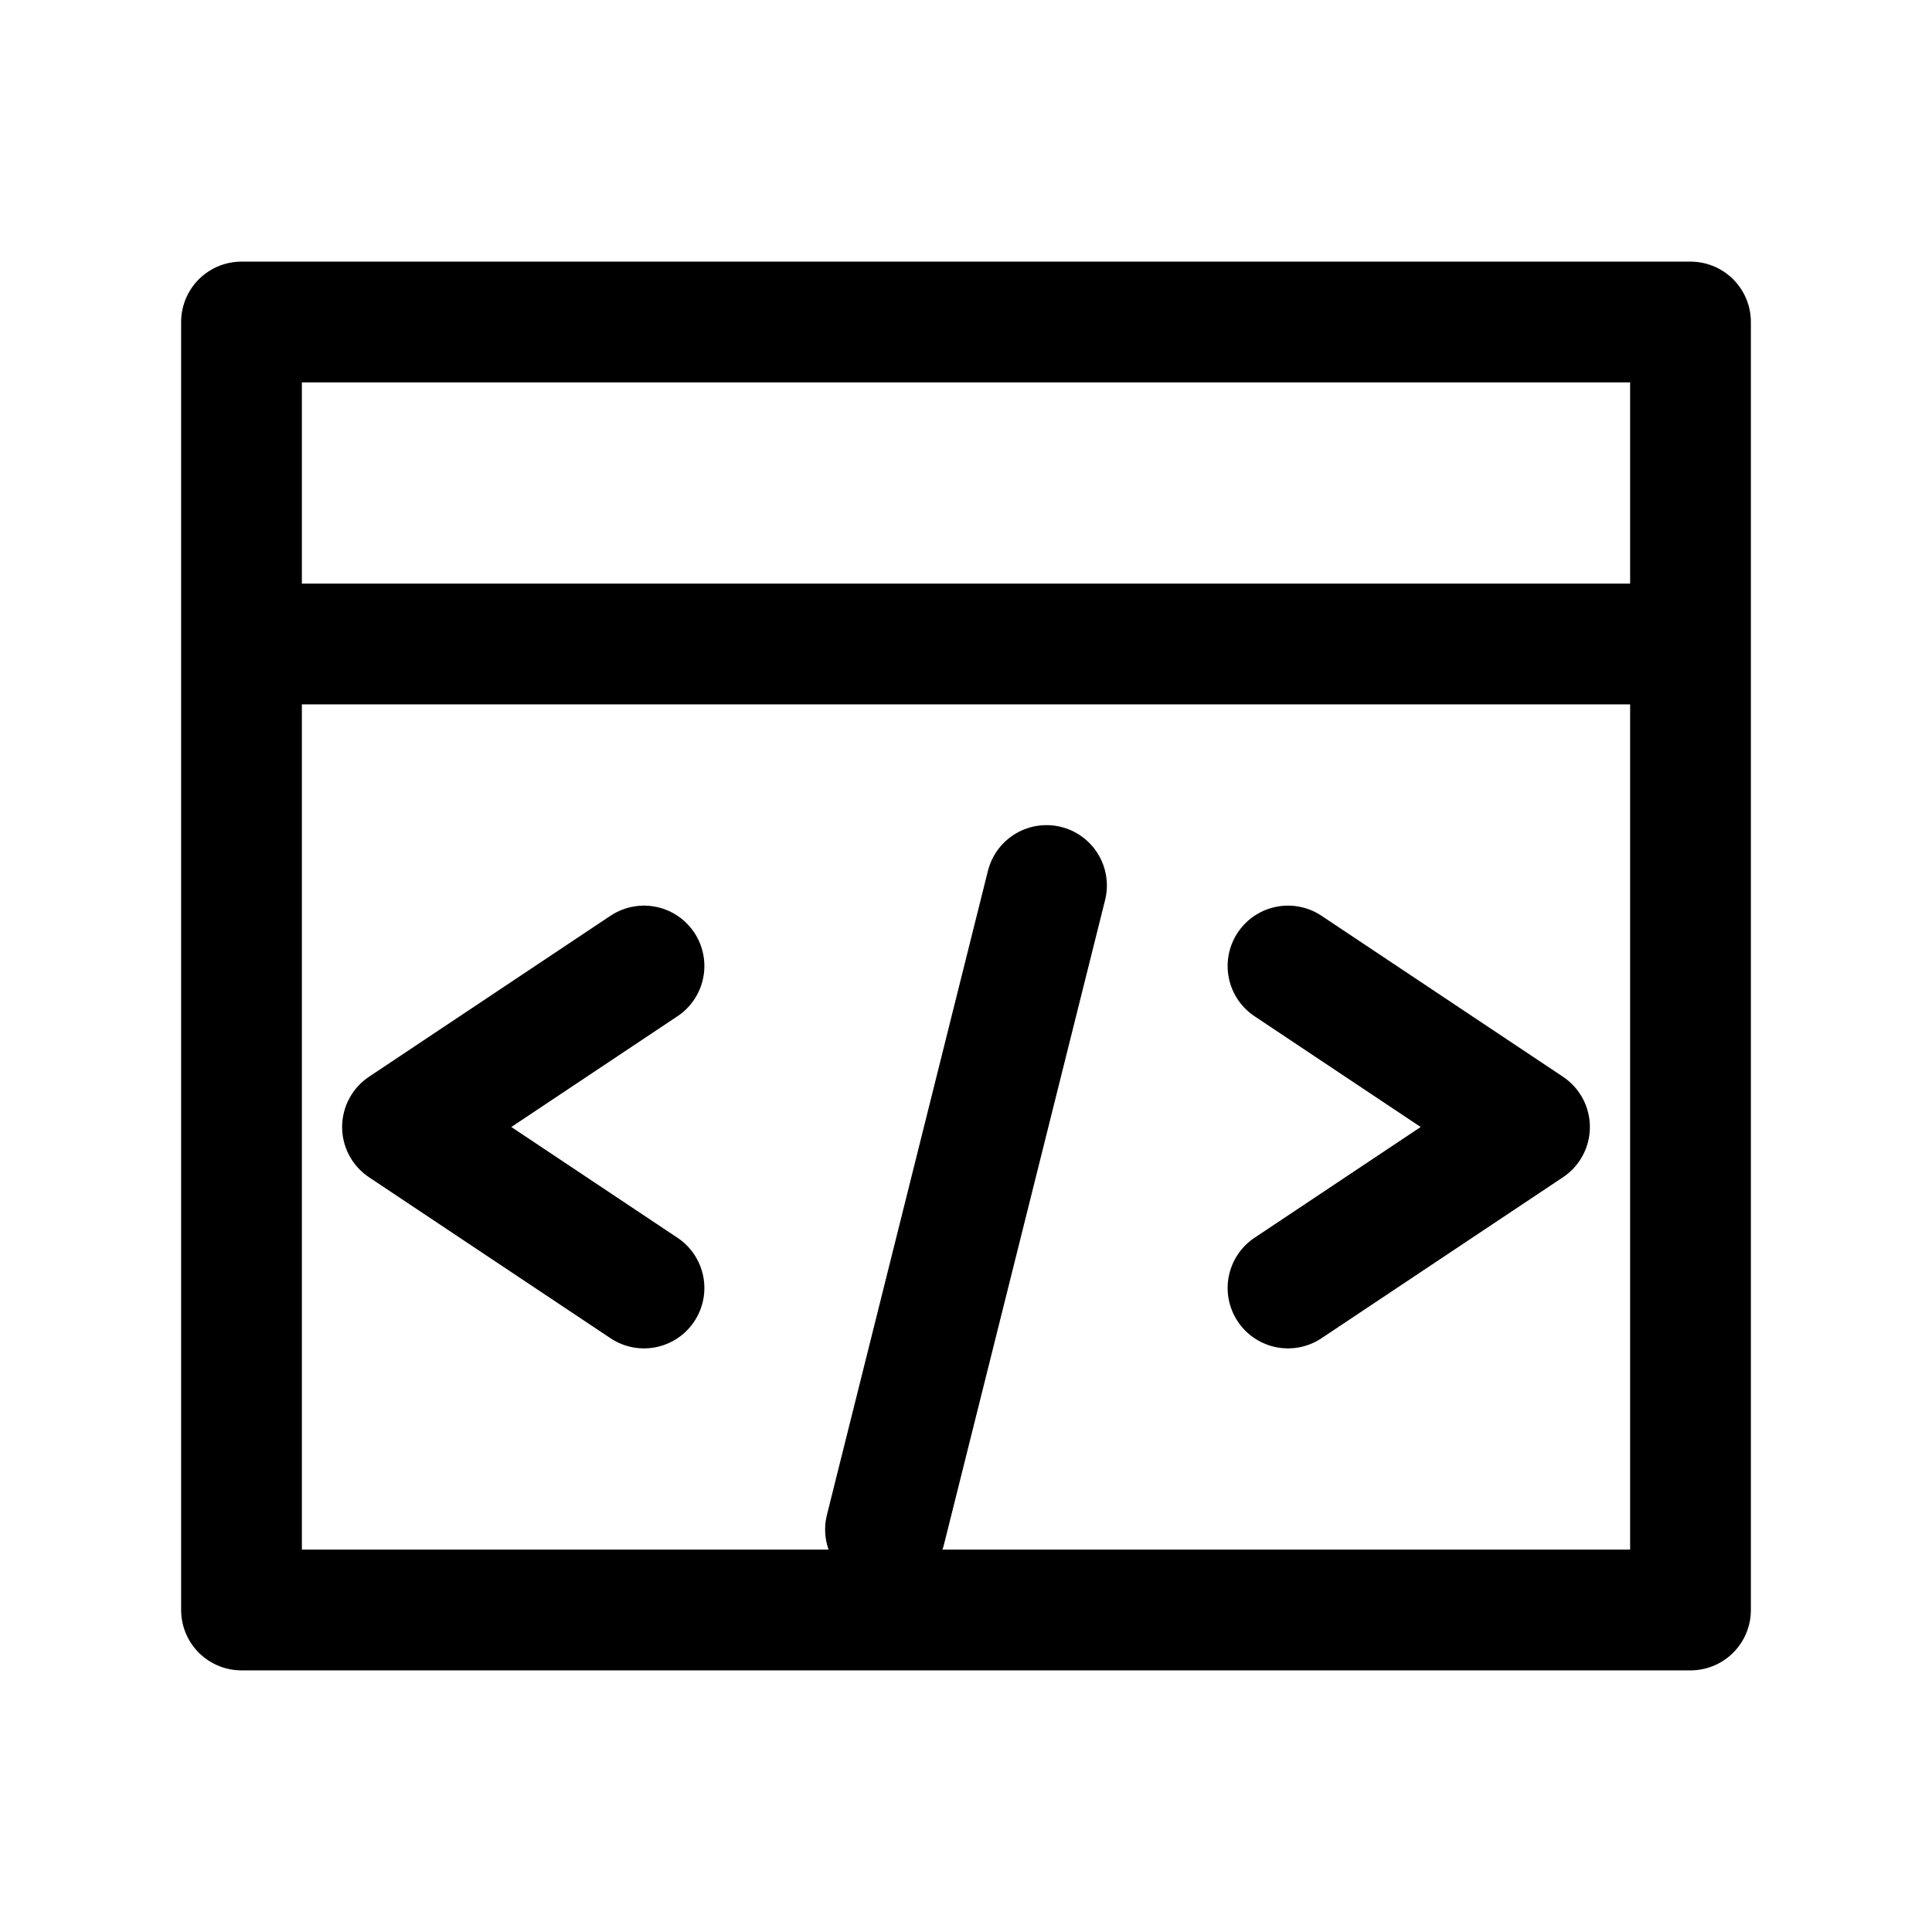
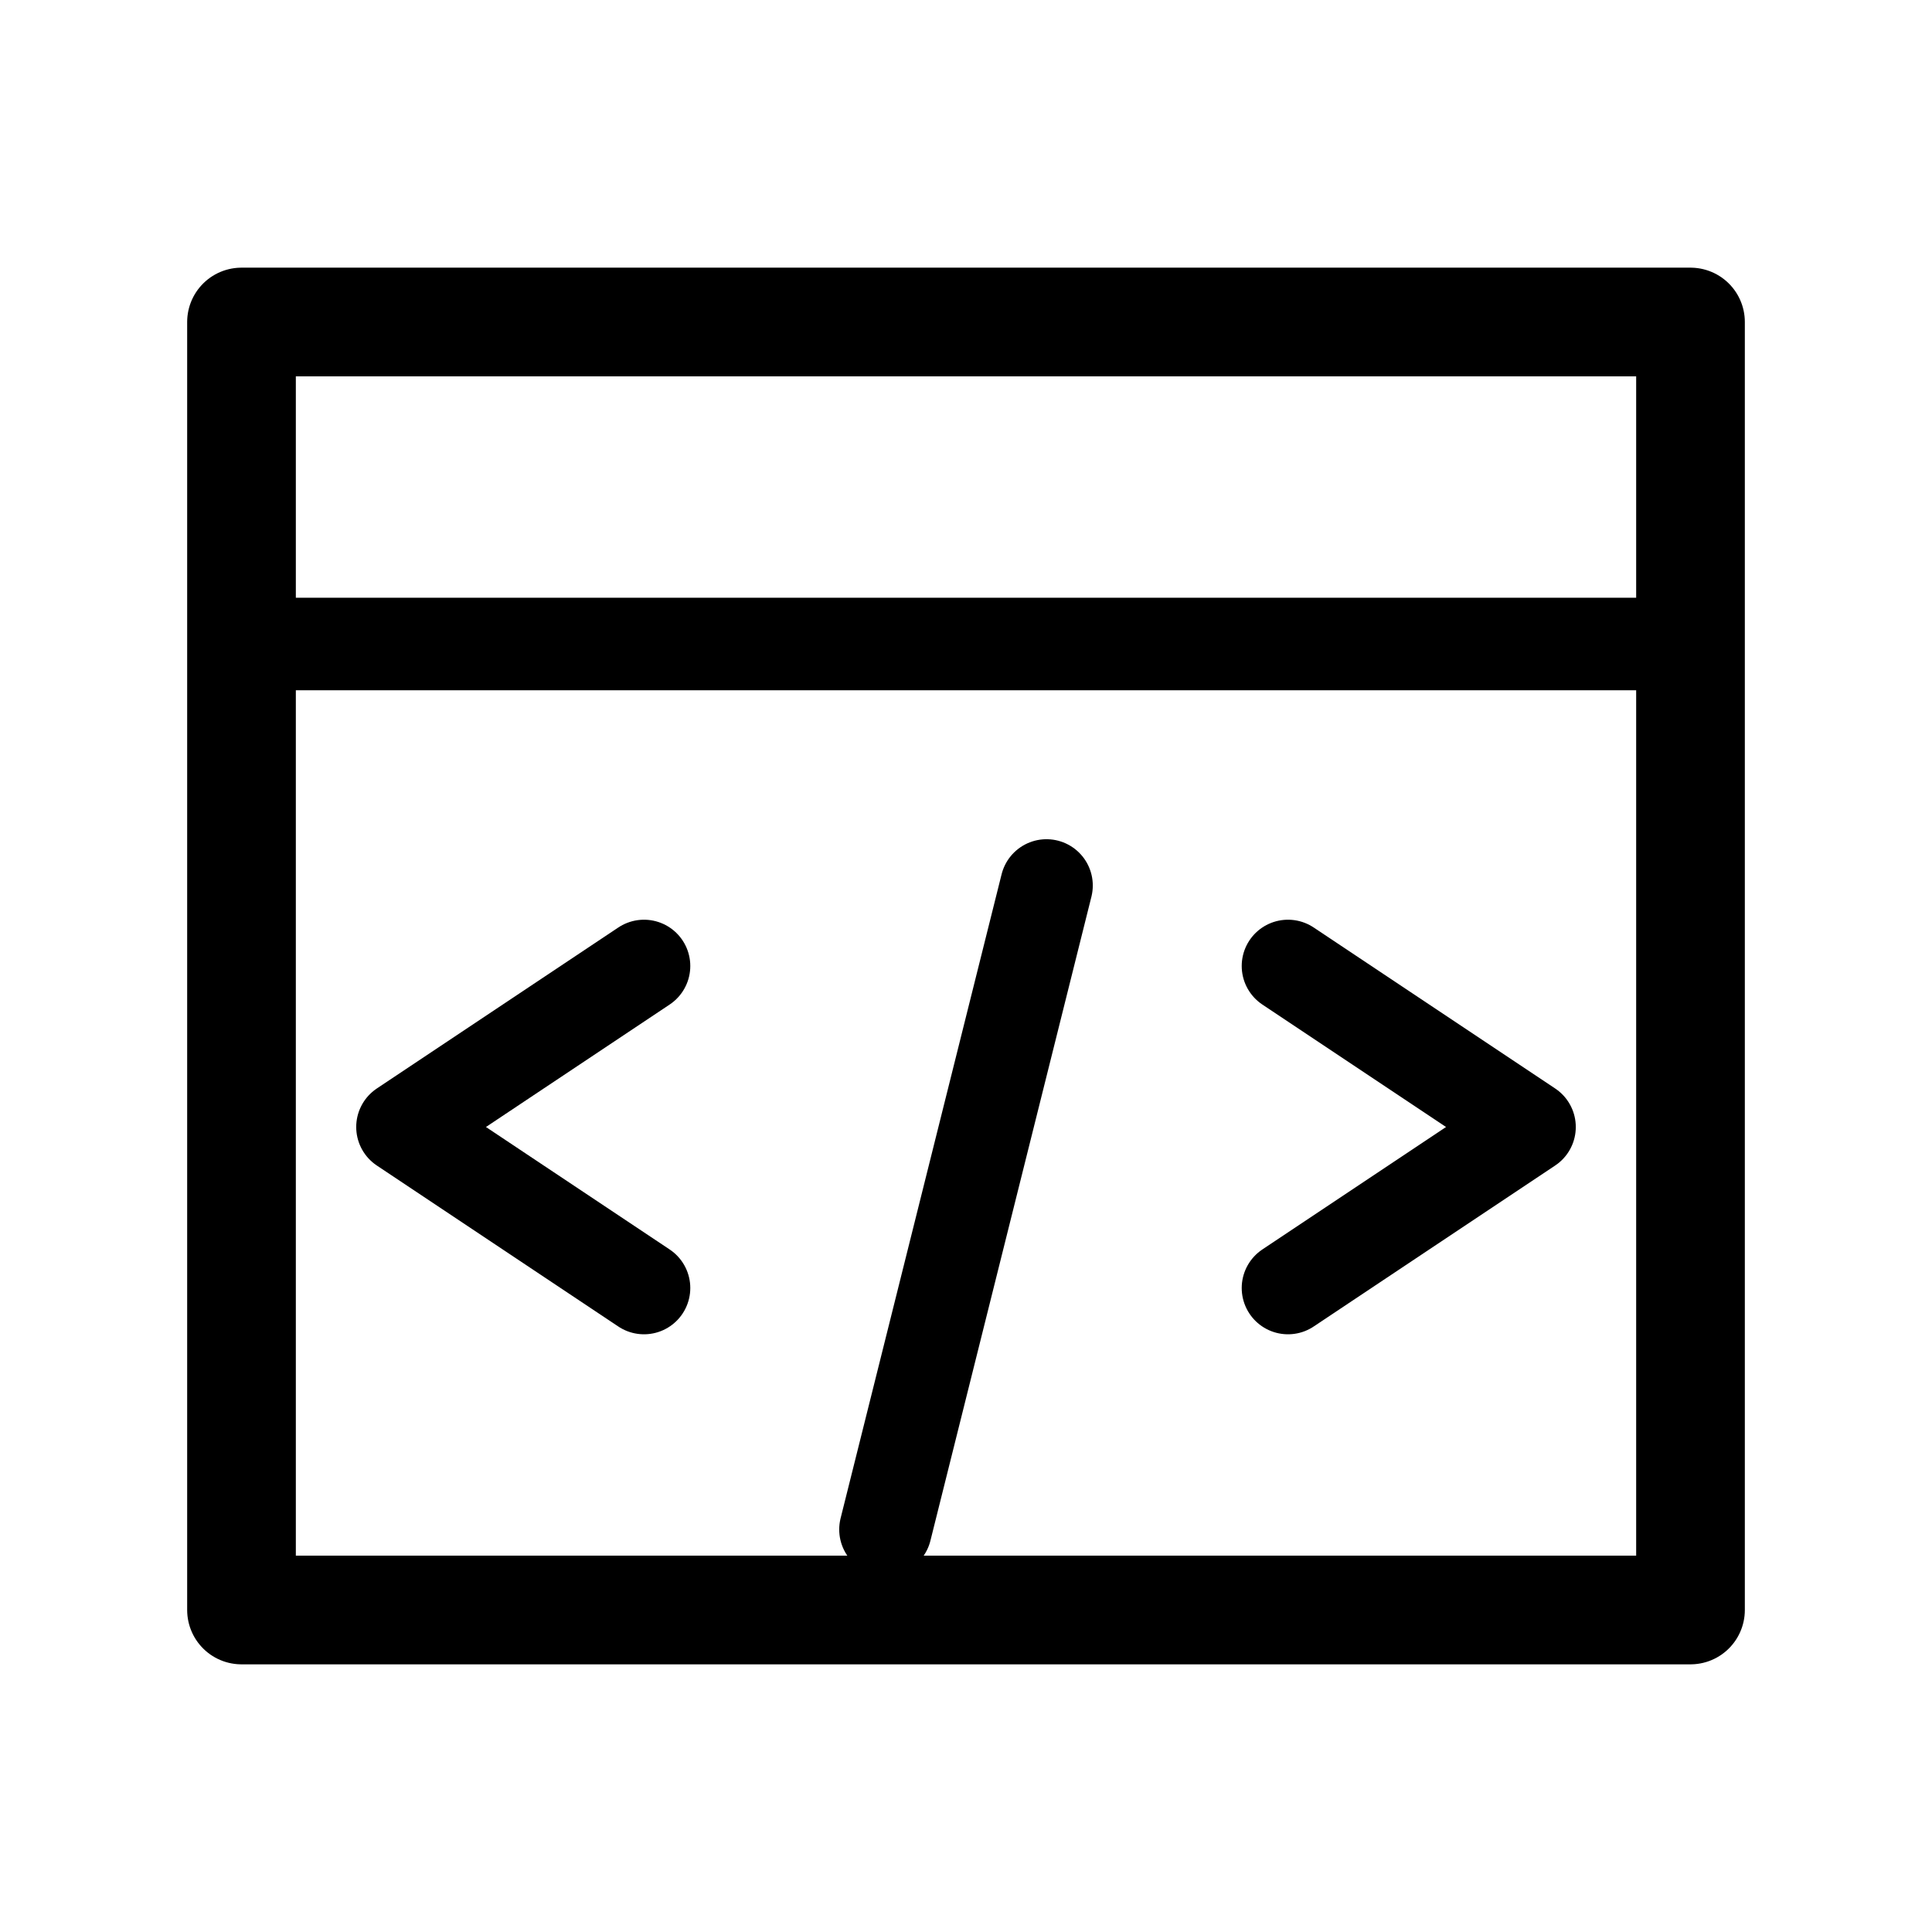
- <svg xmlns="http://www.w3.org/2000/svg" width="24" height="24" viewBox="0 0 24 24" fill="none" stroke="currentColor" stroke-width="1.5" stroke-linecap="round" stroke-linejoin="round">
-   <path d="M3 4h18v16H3zM3 8h18M8 12l-3 2 3 2m8-4 3 2-3 2m-3-5-2 8" />
+ <svg xmlns="http://www.w3.org/2000/svg" width="24" height="24" viewBox="0 0 24 24" fill="none" stroke="currentColor" stroke-width="1.35" stroke-linecap="round" stroke-linejoin="round">
+   <path d="M3 4h18v16H3z" />
+   <path d="M3 8h18M8 12l-3 2 3 2m8-4 3 2-3 2m-3-5-2 8" stroke-width="1.15" />
</svg>
